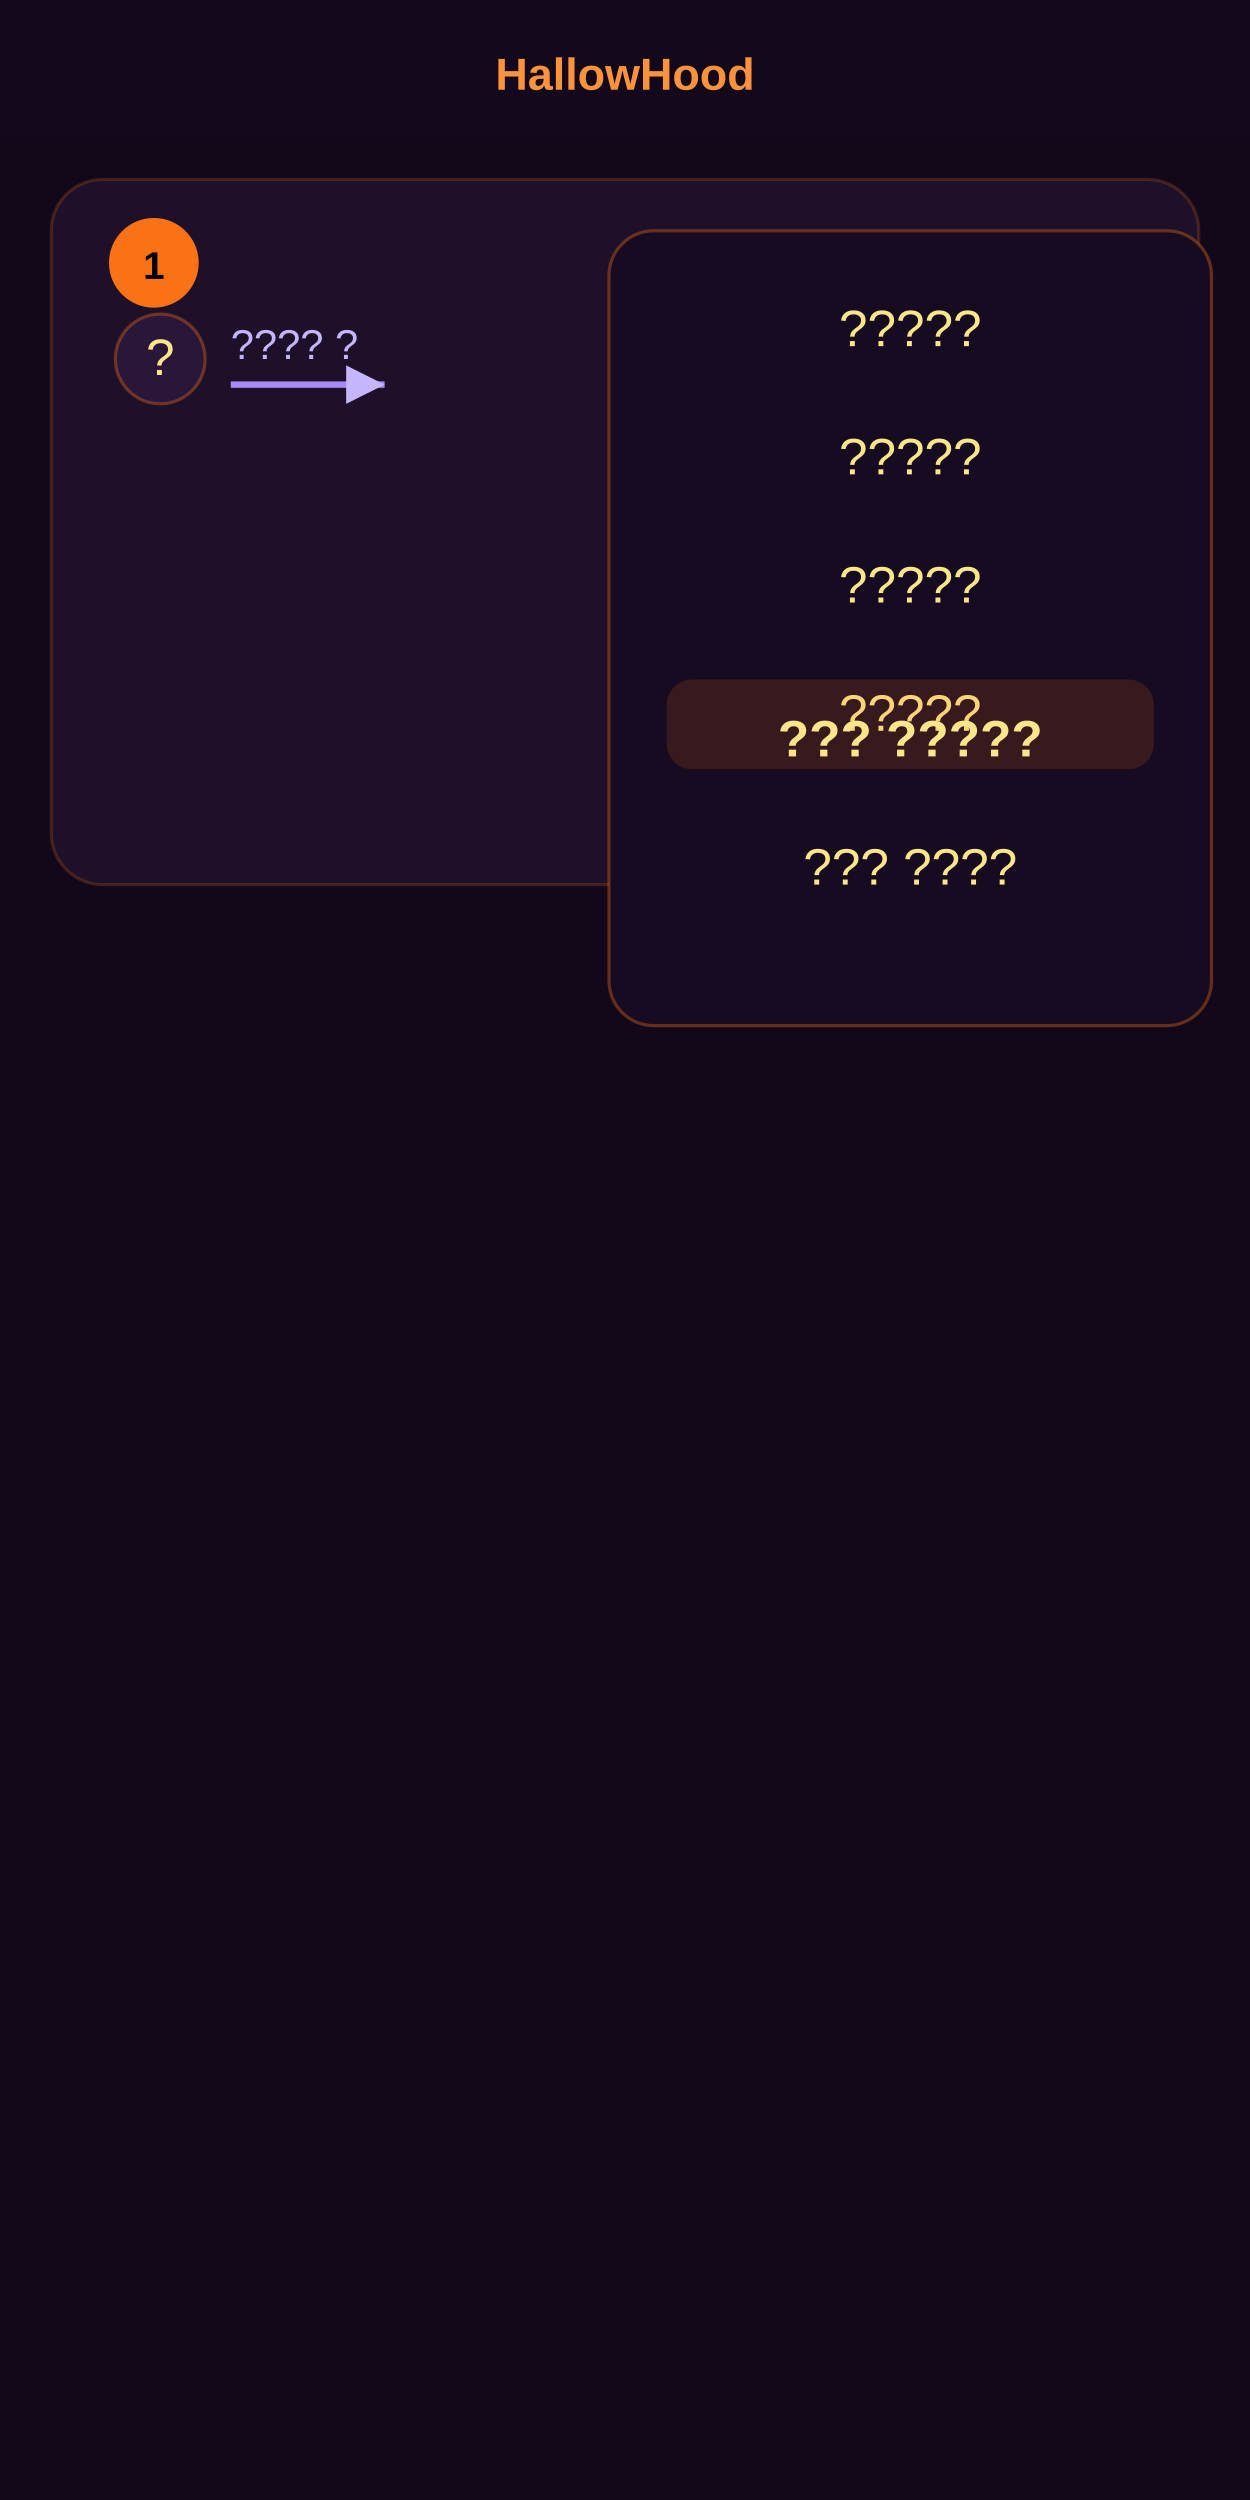
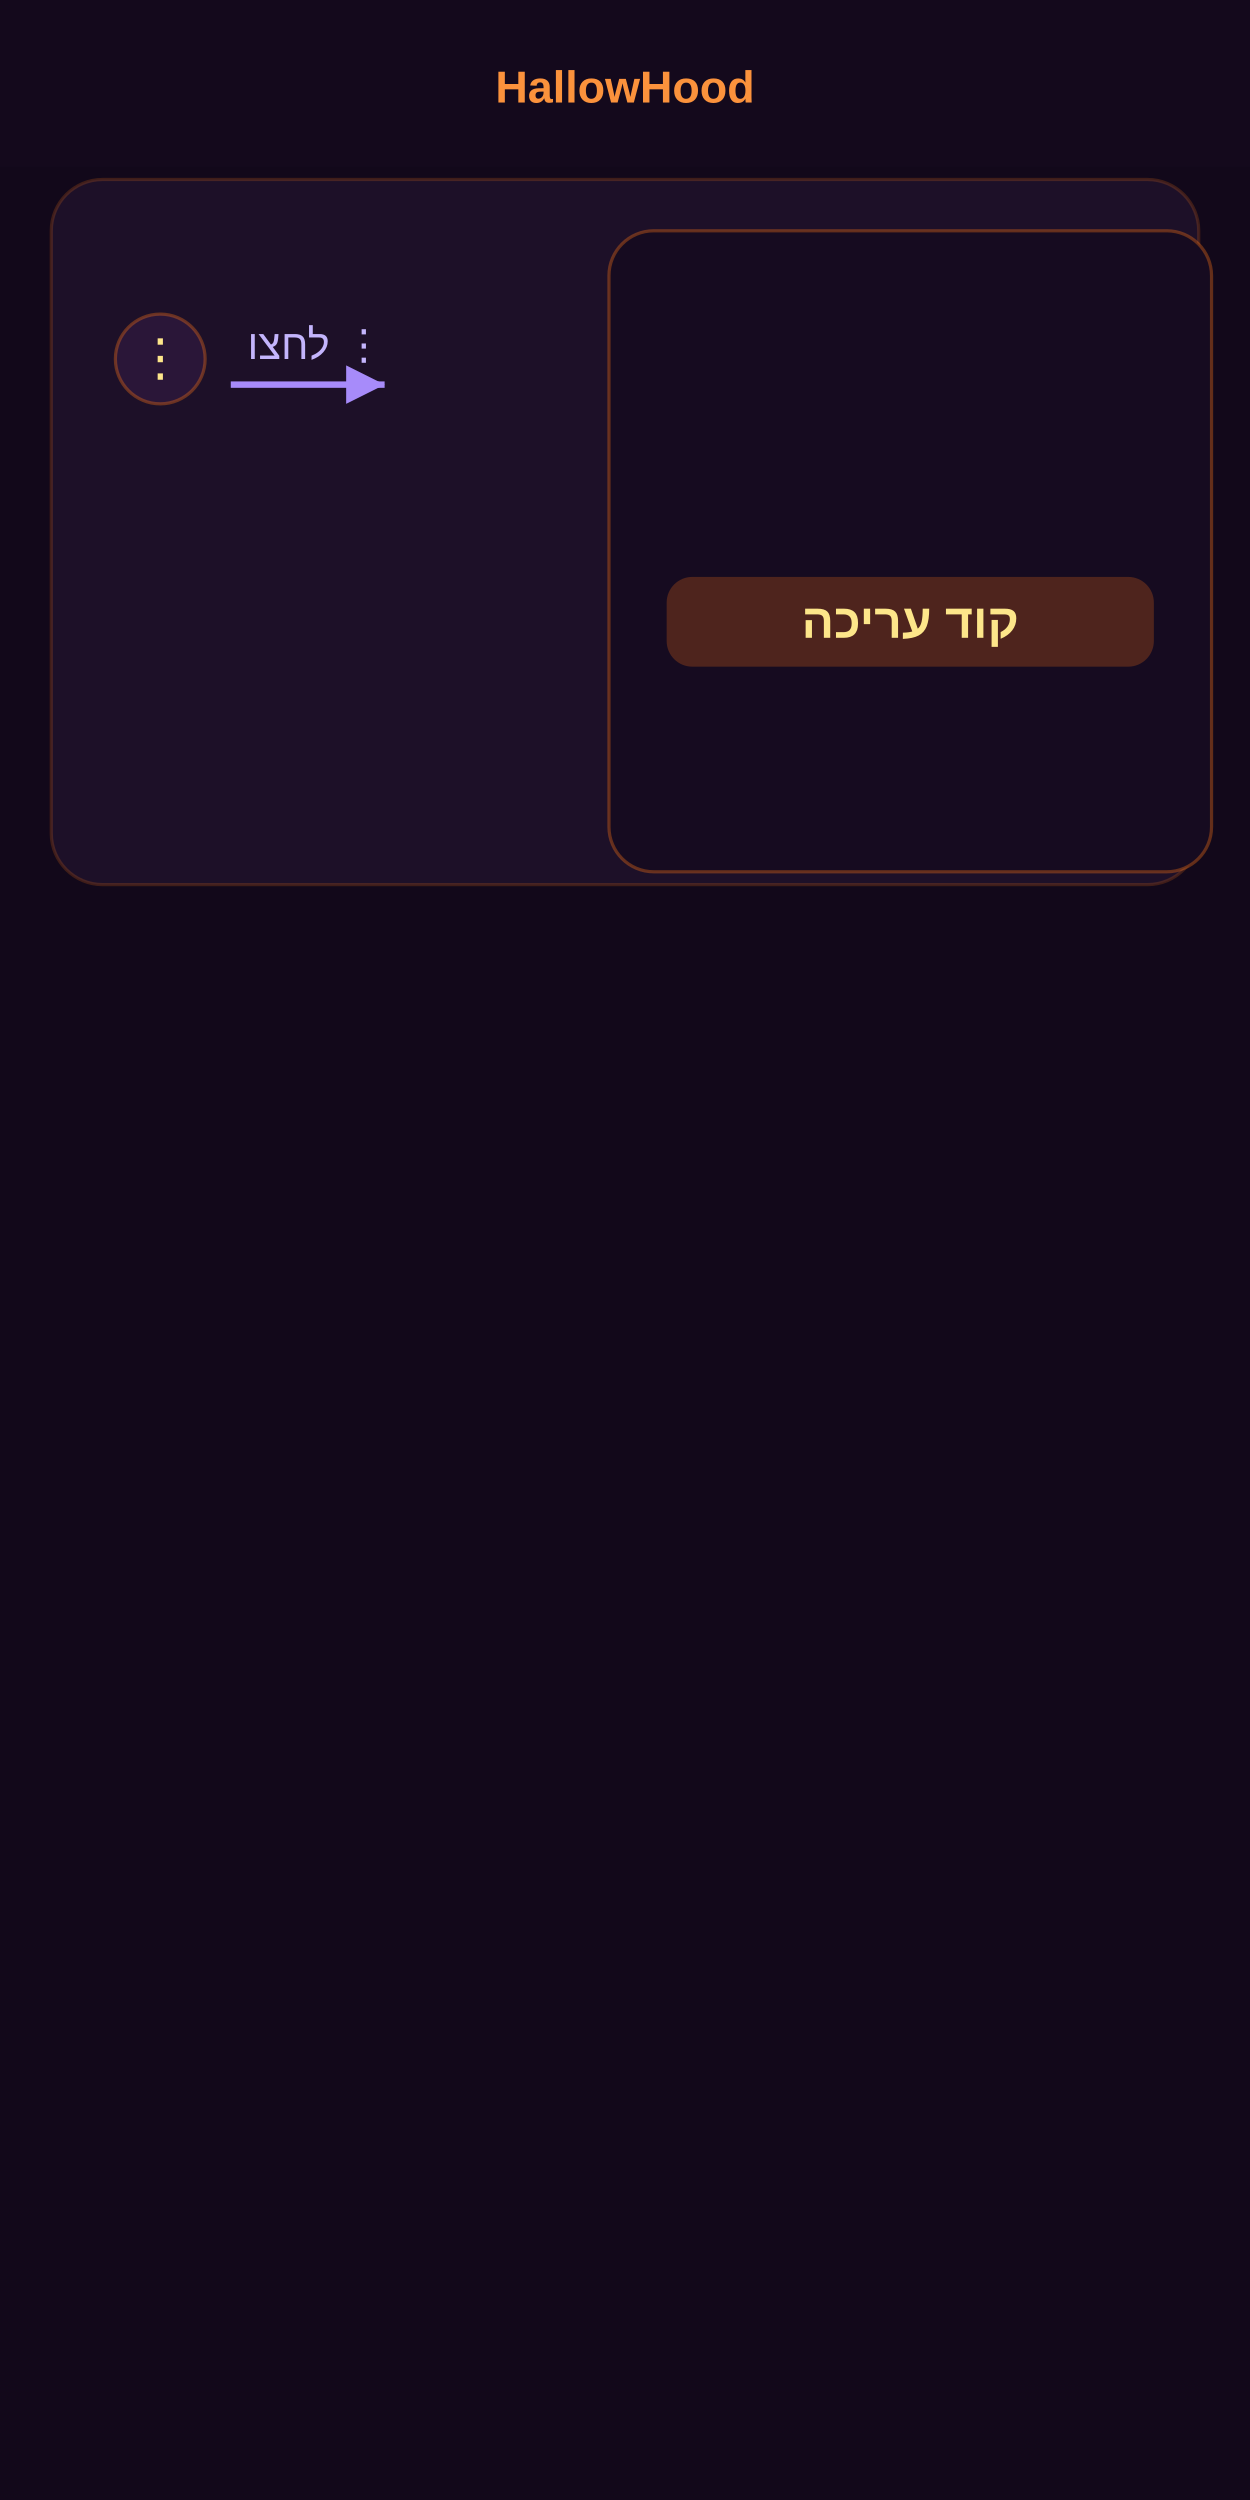
- <svg xmlns="http://www.w3.org/2000/svg" viewBox="0 0 390 780" role="img" aria-label="????? ?????? ?????? ???">
+ <svg xmlns="http://www.w3.org/2000/svg" viewBox="0 0 390 780" width="390" height="780" role="img" aria-label="תפריט פעולות עם קוד עריכה">
  <rect width="390" height="780" fill="#12081a" />
-   <rect y="0" width="390" height="44" fill="#14091c" />
-   <text x="195" y="28" fill="#fb923c" font-family="Rubik,Arial,sans-serif" font-size="14" font-weight="700" text-anchor="middle">HallowHood</text>
+   <rect y="0" width="390" height="52" fill="#14091c" />
+   <text x="195" y="32" fill="#fb923c" font-family="Rubik,Arial,sans-serif" font-size="14" font-weight="700" text-anchor="middle">HallowHood</text>
  <rect x="16" y="56" width="358" height="220" rx="16" fill="#1d1028" stroke="#f97316" stroke-opacity="0.2" />
-   <circle cx="48" cy="82" r="14" fill="#f97316" />
-   <text x="48" y="87" fill="#000" font-family="Rubik,Arial,sans-serif" font-size="12" font-weight="700" text-anchor="middle">1</text>
-   <text x="320" y="88" fill="#fdba74" font-family="Rubik,Arial,sans-serif" font-size="18" font-weight="700" text-anchor="end">??? ??????</text>
+   <text x="320" y="88" fill="#fdba74" font-family="Rubik,Arial,sans-serif" font-size="18" font-weight="700" text-anchor="end">בית הדלעות</text>
  <rect x="36" y="98" width="28" height="28" rx="14" fill="#2a1638" stroke="#f97316" stroke-opacity="0.35" />
-   <text x="50" y="117" fill="#fde68a" font-family="Rubik,Arial,sans-serif" font-size="16" text-anchor="middle">?</text>
-   <rect x="190" y="72" width="188" height="248" rx="14" fill="#160b20" stroke="#f97316" stroke-opacity="0.35" />
-   <text x="284" y="108" fill="#fde68a" font-family="Rubik,Arial,sans-serif" font-size="16" text-anchor="middle">?????</text>
-   <text x="284" y="148" fill="#fde68a" font-family="Rubik,Arial,sans-serif" font-size="16" text-anchor="middle">?????</text>
-   <text x="284" y="188" fill="#fde68a" font-family="Rubik,Arial,sans-serif" font-size="16" text-anchor="middle">?????</text>
-   <text x="284" y="228" fill="#fde68a" font-family="Rubik,Arial,sans-serif" font-size="16" text-anchor="middle">?????</text>
-   <rect x="208" y="212" width="152" height="28" rx="8" fill="#f97316" fill-opacity="0.15" />
-   <text x="284" y="236" fill="#fde68a" font-family="Rubik,Arial,sans-serif" font-size="16" font-weight="700" text-anchor="middle">??? ?????</text>
-   <text x="284" y="276" fill="#fde68a" font-family="Rubik,Arial,sans-serif" font-size="16" text-anchor="middle">??? ????</text>
+   <text x="50" y="117" fill="#fde68a" font-family="Rubik,Arial,sans-serif" font-size="16" text-anchor="middle">⋮</text>
+   <rect x="190" y="72" width="188" height="200" rx="14" fill="#160b20" stroke="#f97316" stroke-opacity="0.35" />
+   <rect x="208" y="180" width="152" height="28" rx="8" fill="#f97316" fill-opacity="0.25" />
+   <text x="284" y="199" fill="#fde68a" font-family="Rubik,Arial,sans-serif" font-size="15" font-weight="700" text-anchor="middle">קוד עריכה</text>
  <path d="M72 120 L120 120" stroke="#a78bfa" stroke-width="2" marker-end="url(#arrow)" />
-   <text x="72" y="112" fill="#c4b5fd" font-family="Rubik,Arial,sans-serif" font-size="13">???? ?</text>
+   <text x="120" y="112" fill="#c4b5fd" font-family="Rubik,Arial,sans-serif" font-size="13" text-anchor="end">לחצו ⋮</text>
  <defs>
    <marker id="arrow" markerWidth="8" markerHeight="8" refX="6" refY="3" orient="auto">
-       <path d="M0,0 L6,3 L0,6 Z" fill="#c4b5fd" />
+       <path d="M0,0 L6,3 L0,6 Z" fill="#a78bfa" />
    </marker>
  </defs>
</svg>
